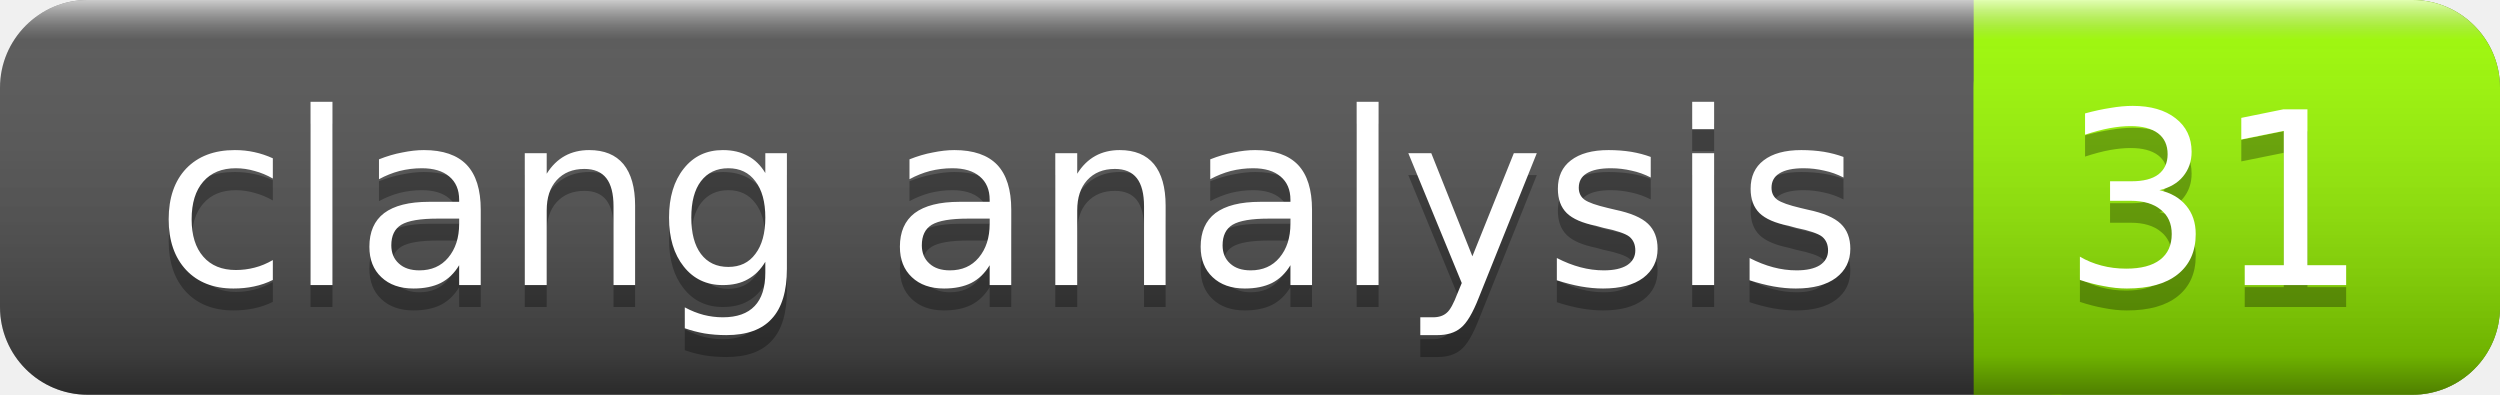
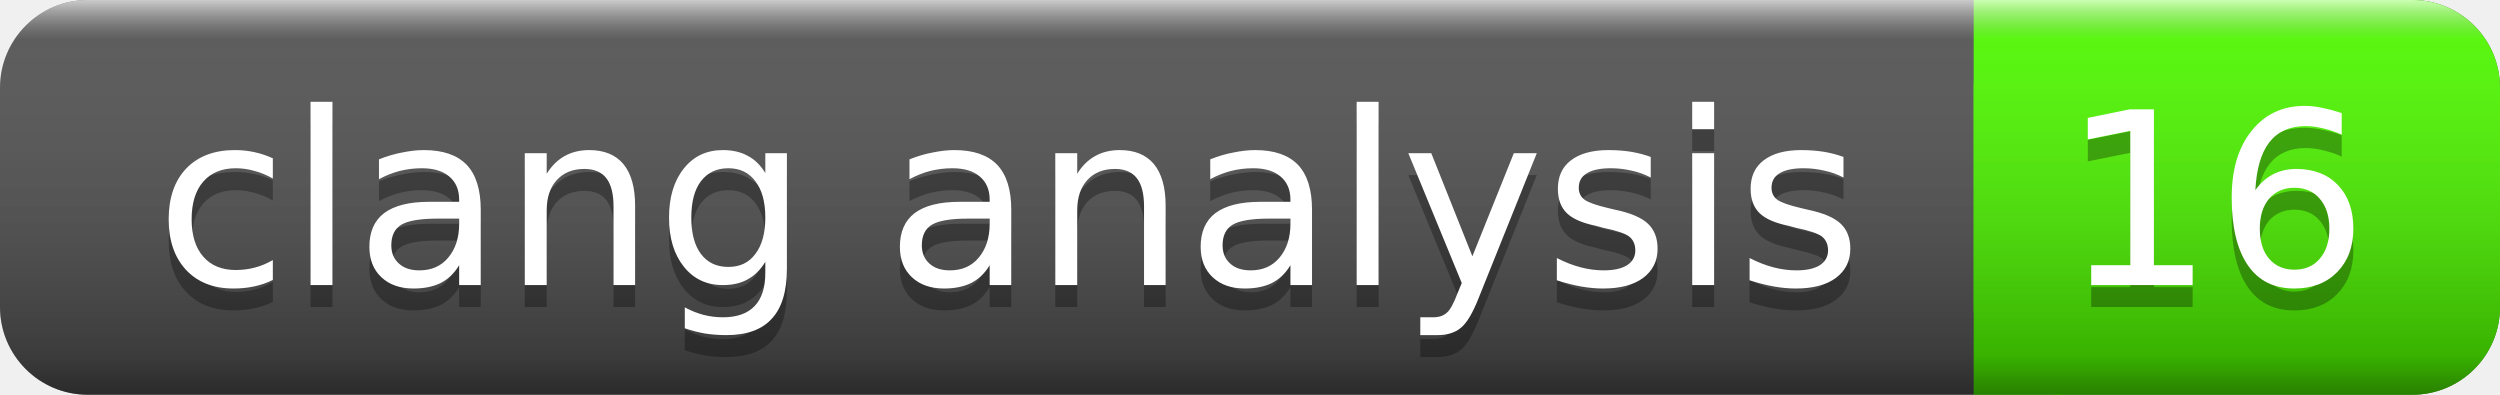
<svg xmlns="http://www.w3.org/2000/svg" width="114" height="18">
  <linearGradient id="a" x2="0" y2="100%">
    <stop offset="0" stop-color="#fff" stop-opacity=".7" />
    <stop offset=".1" stop-color="#aaa" stop-opacity=".1" />
    <stop offset=".9" stop-opacity=".3" />
    <stop offset="1" stop-opacity=".5" />
  </linearGradient>
  <rect rx="4" width="114" height="18" fill="#555" />
-   <rect rx="4" x="90" width="24" height="18" fill="#9eff00" />
-   <path fill="#9eff00" d="M90 0h4v18h-4z" />
+   <rect rx="4" x="90" width="24" height="18" fill="#51ff00" />
+   <path fill="#51ff00" d="M90 0h4v18h-4z" />
  <rect rx="4" width="114" height="18" fill="url(#a)" />
  <g fill="#fff" text-anchor="middle" font-family="DejaVu Sans,Verdana,Geneva,sans-serif" font-size="11">
    <text x="46" y="14" fill="#010101" fill-opacity=".3">clang analysis</text>
    <text x="46" y="13">clang analysis</text>
-     <text x="101" y="14" fill="#010101" fill-opacity=".3">31</text>
-     <text x="101" y="13">31</text>
+     <text x="101" y="14" fill="#010101" fill-opacity=".3">16</text>
+     <text x="101" y="13">16</text>
  </g>
</svg>
